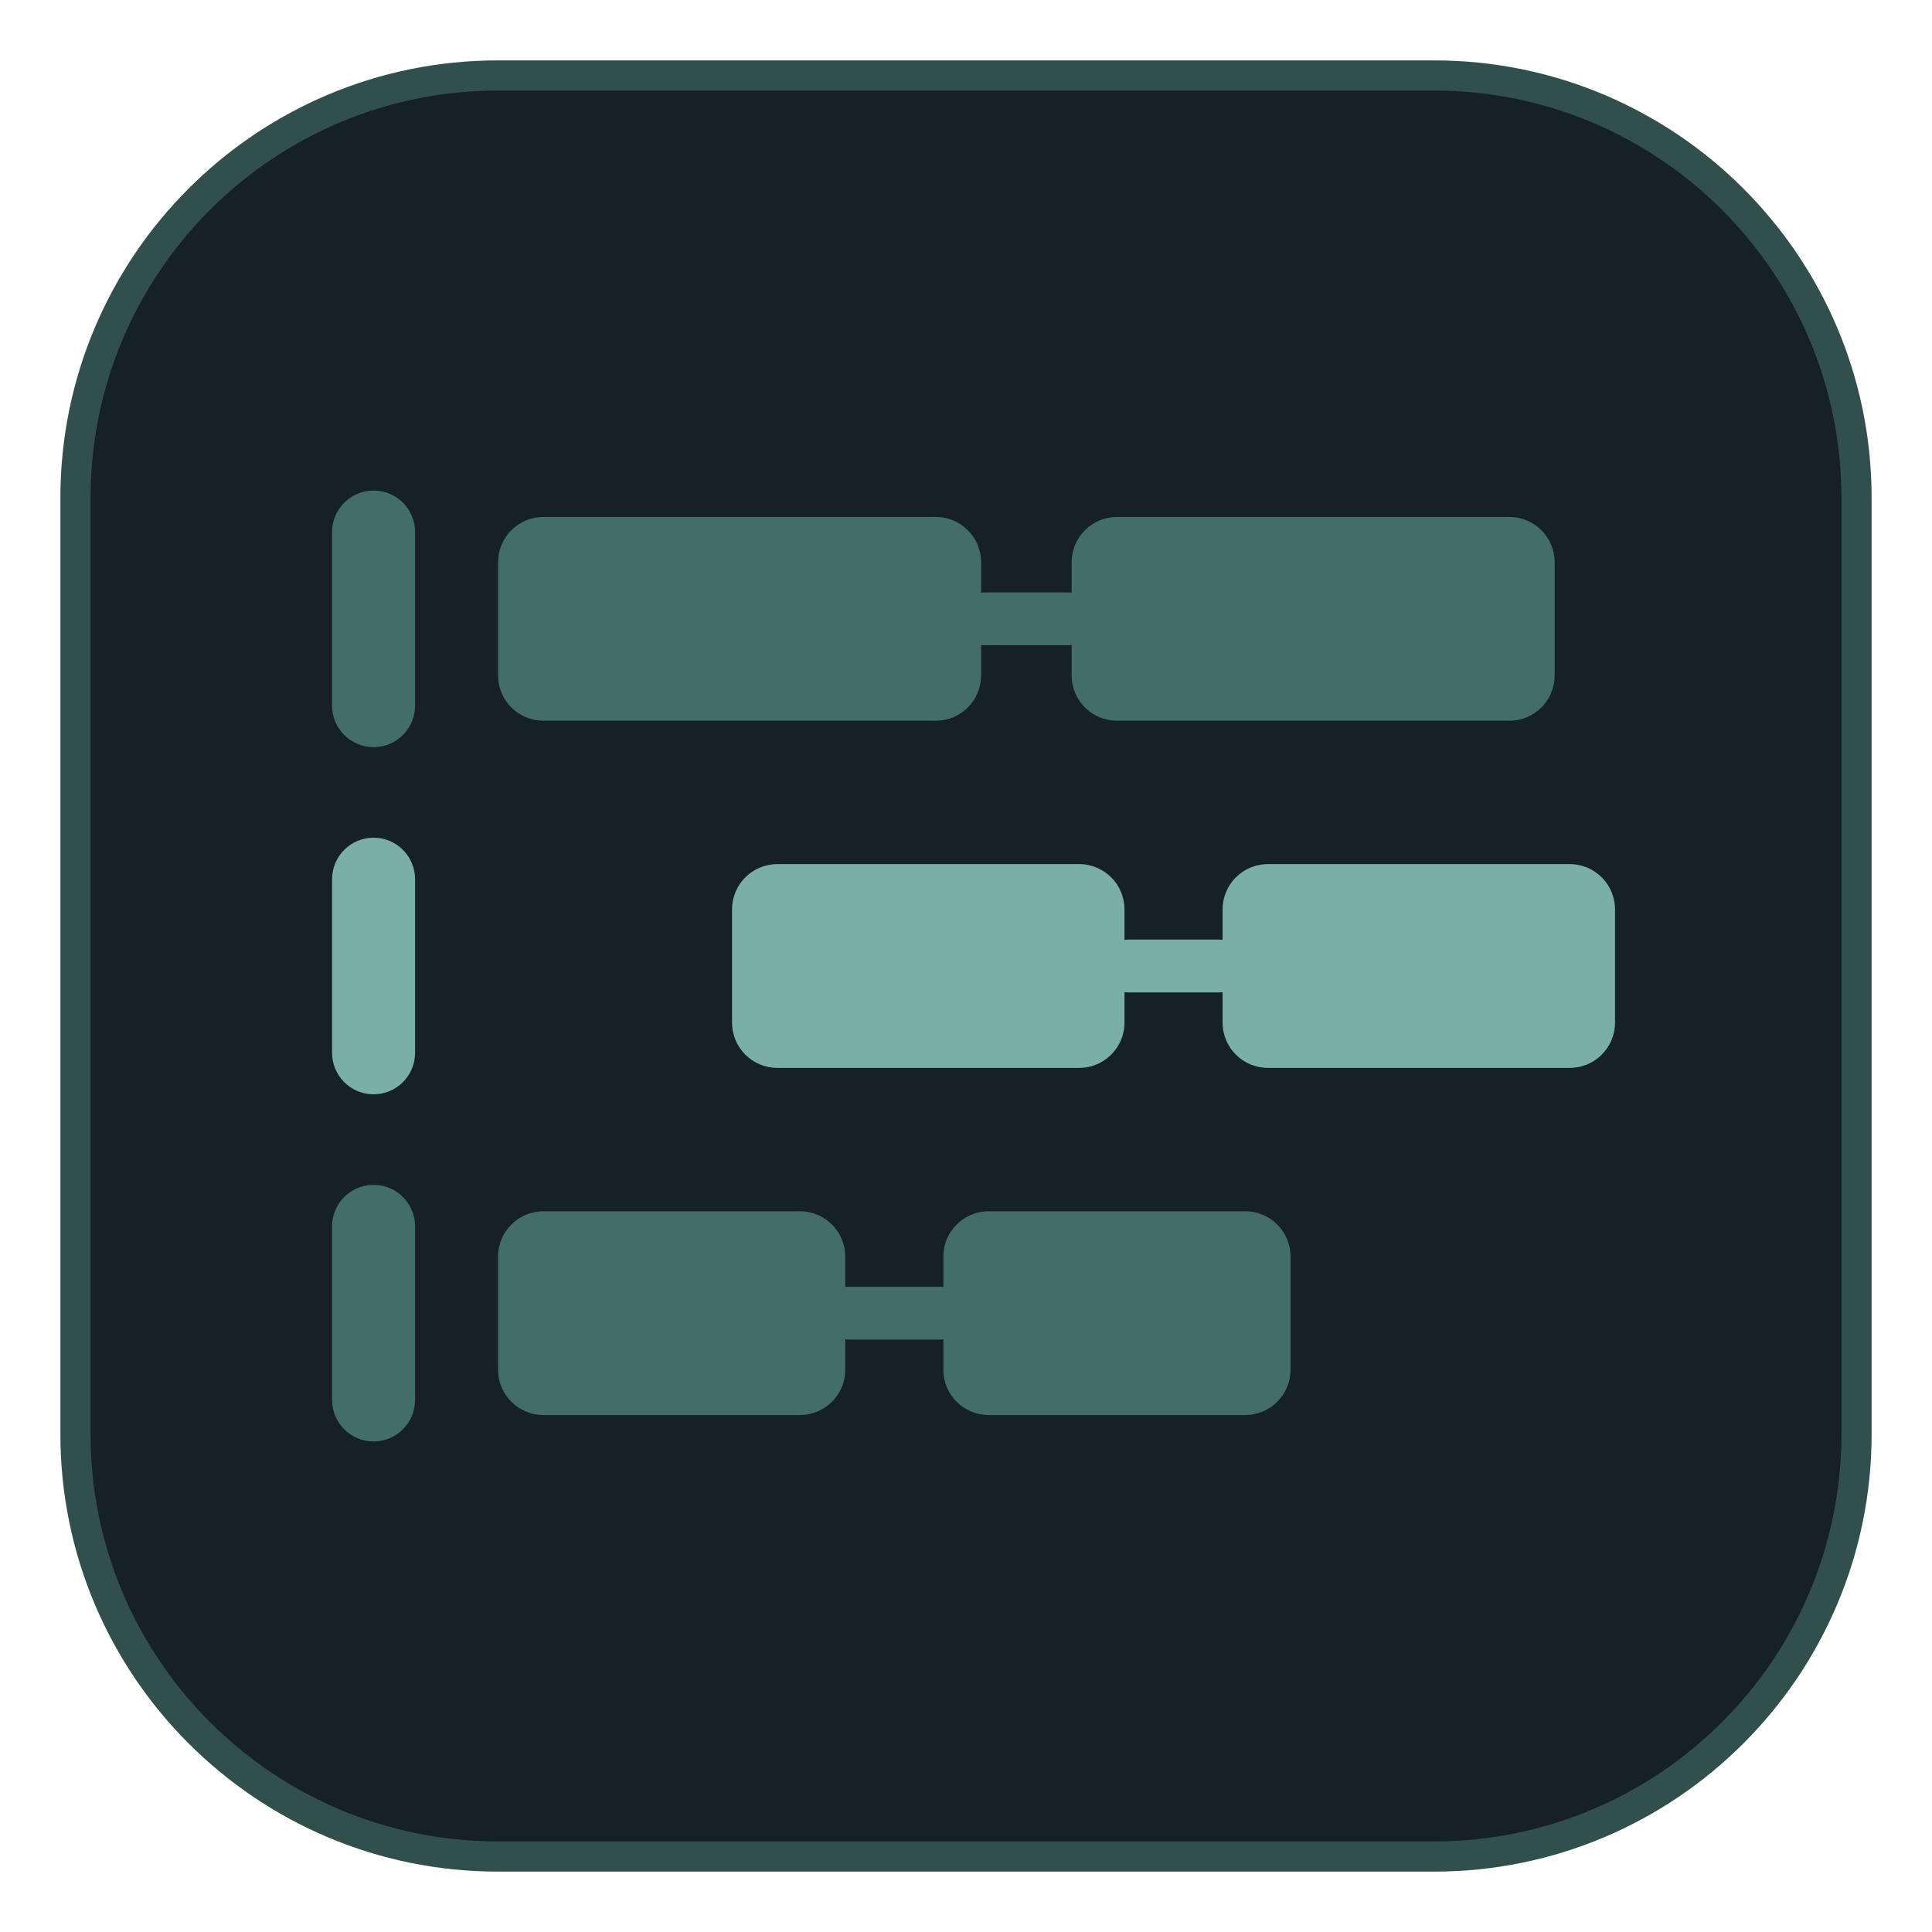
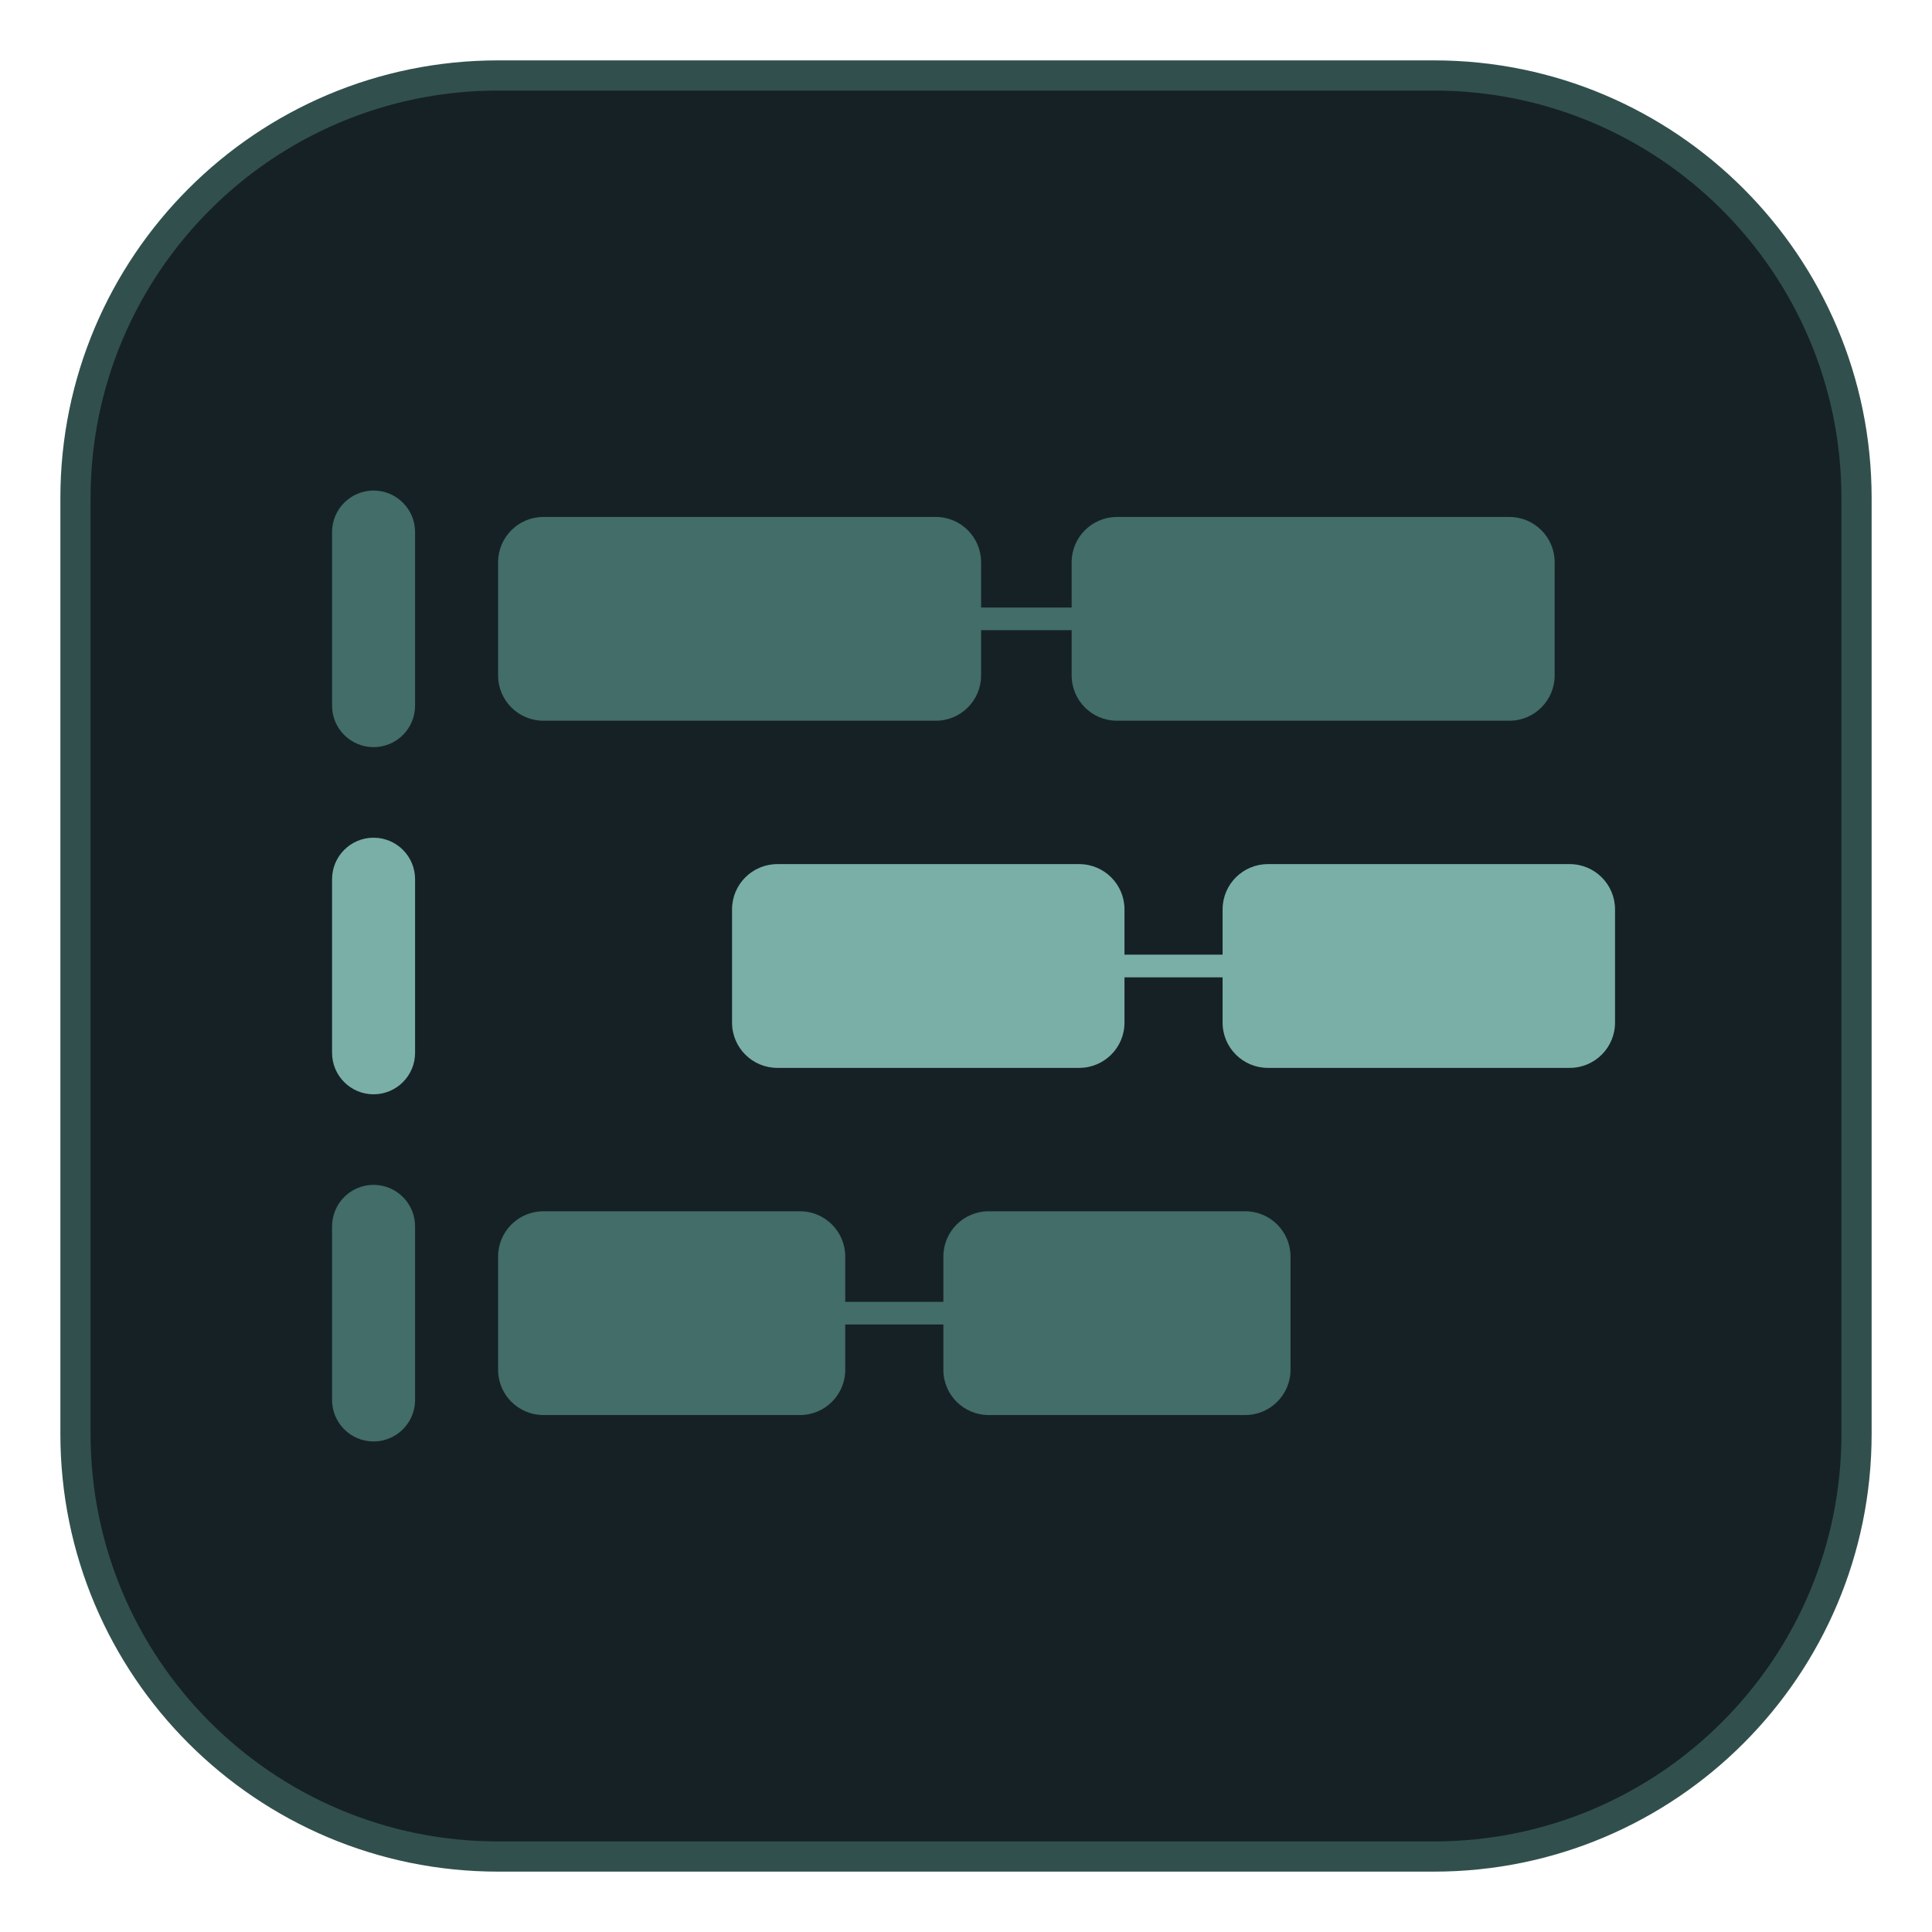
<svg xmlns="http://www.w3.org/2000/svg" viewBox="0 0 512 512" role="img" aria-labelledby="title desc">
  <rect x="20" y="20" width="472" height="472" rx="112" fill="#162126" stroke="#31504d" stroke-width="8" />
  <rect x="88" y="130" width="22" height="68" rx="11" fill="#426d68" />
  <rect x="88" y="222" width="22" height="68" rx="11" fill="#79afa7" />
  <rect x="88" y="314" width="22" height="68" rx="11" fill="#426d68" />
-   <rect x="254" y="157" width="36" height="14" rx="7" fill="#426d68" />
-   <rect x="292" y="249" width="38" height="14" rx="7" fill="#79afa7" />
-   <rect x="218" y="341" width="38" height="14" rx="7" fill="#426d68" />
+   <rect x="254" y="161" width="36" height="6" rx="3" fill="#426d68" />
+   <rect x="292" y="253" width="38" height="6" rx="3" fill="#79afa7" />
+   <rect x="218" y="345" width="38" height="6" rx="3" fill="#426d68" />
  <rect x="132" y="137" width="128" height="54" rx="12" fill="#426d68" />
  <rect x="284" y="137" width="128" height="54" rx="12" fill="#426d68" />
  <rect x="194" y="229" width="104" height="54" rx="12" fill="#79afa7" />
  <rect x="324" y="229" width="104" height="54" rx="12" fill="#79afa7" />
  <rect x="132" y="321" width="92" height="54" rx="12" fill="#426d68" />
  <rect x="250" y="321" width="92" height="54" rx="12" fill="#426d68" />
</svg>
